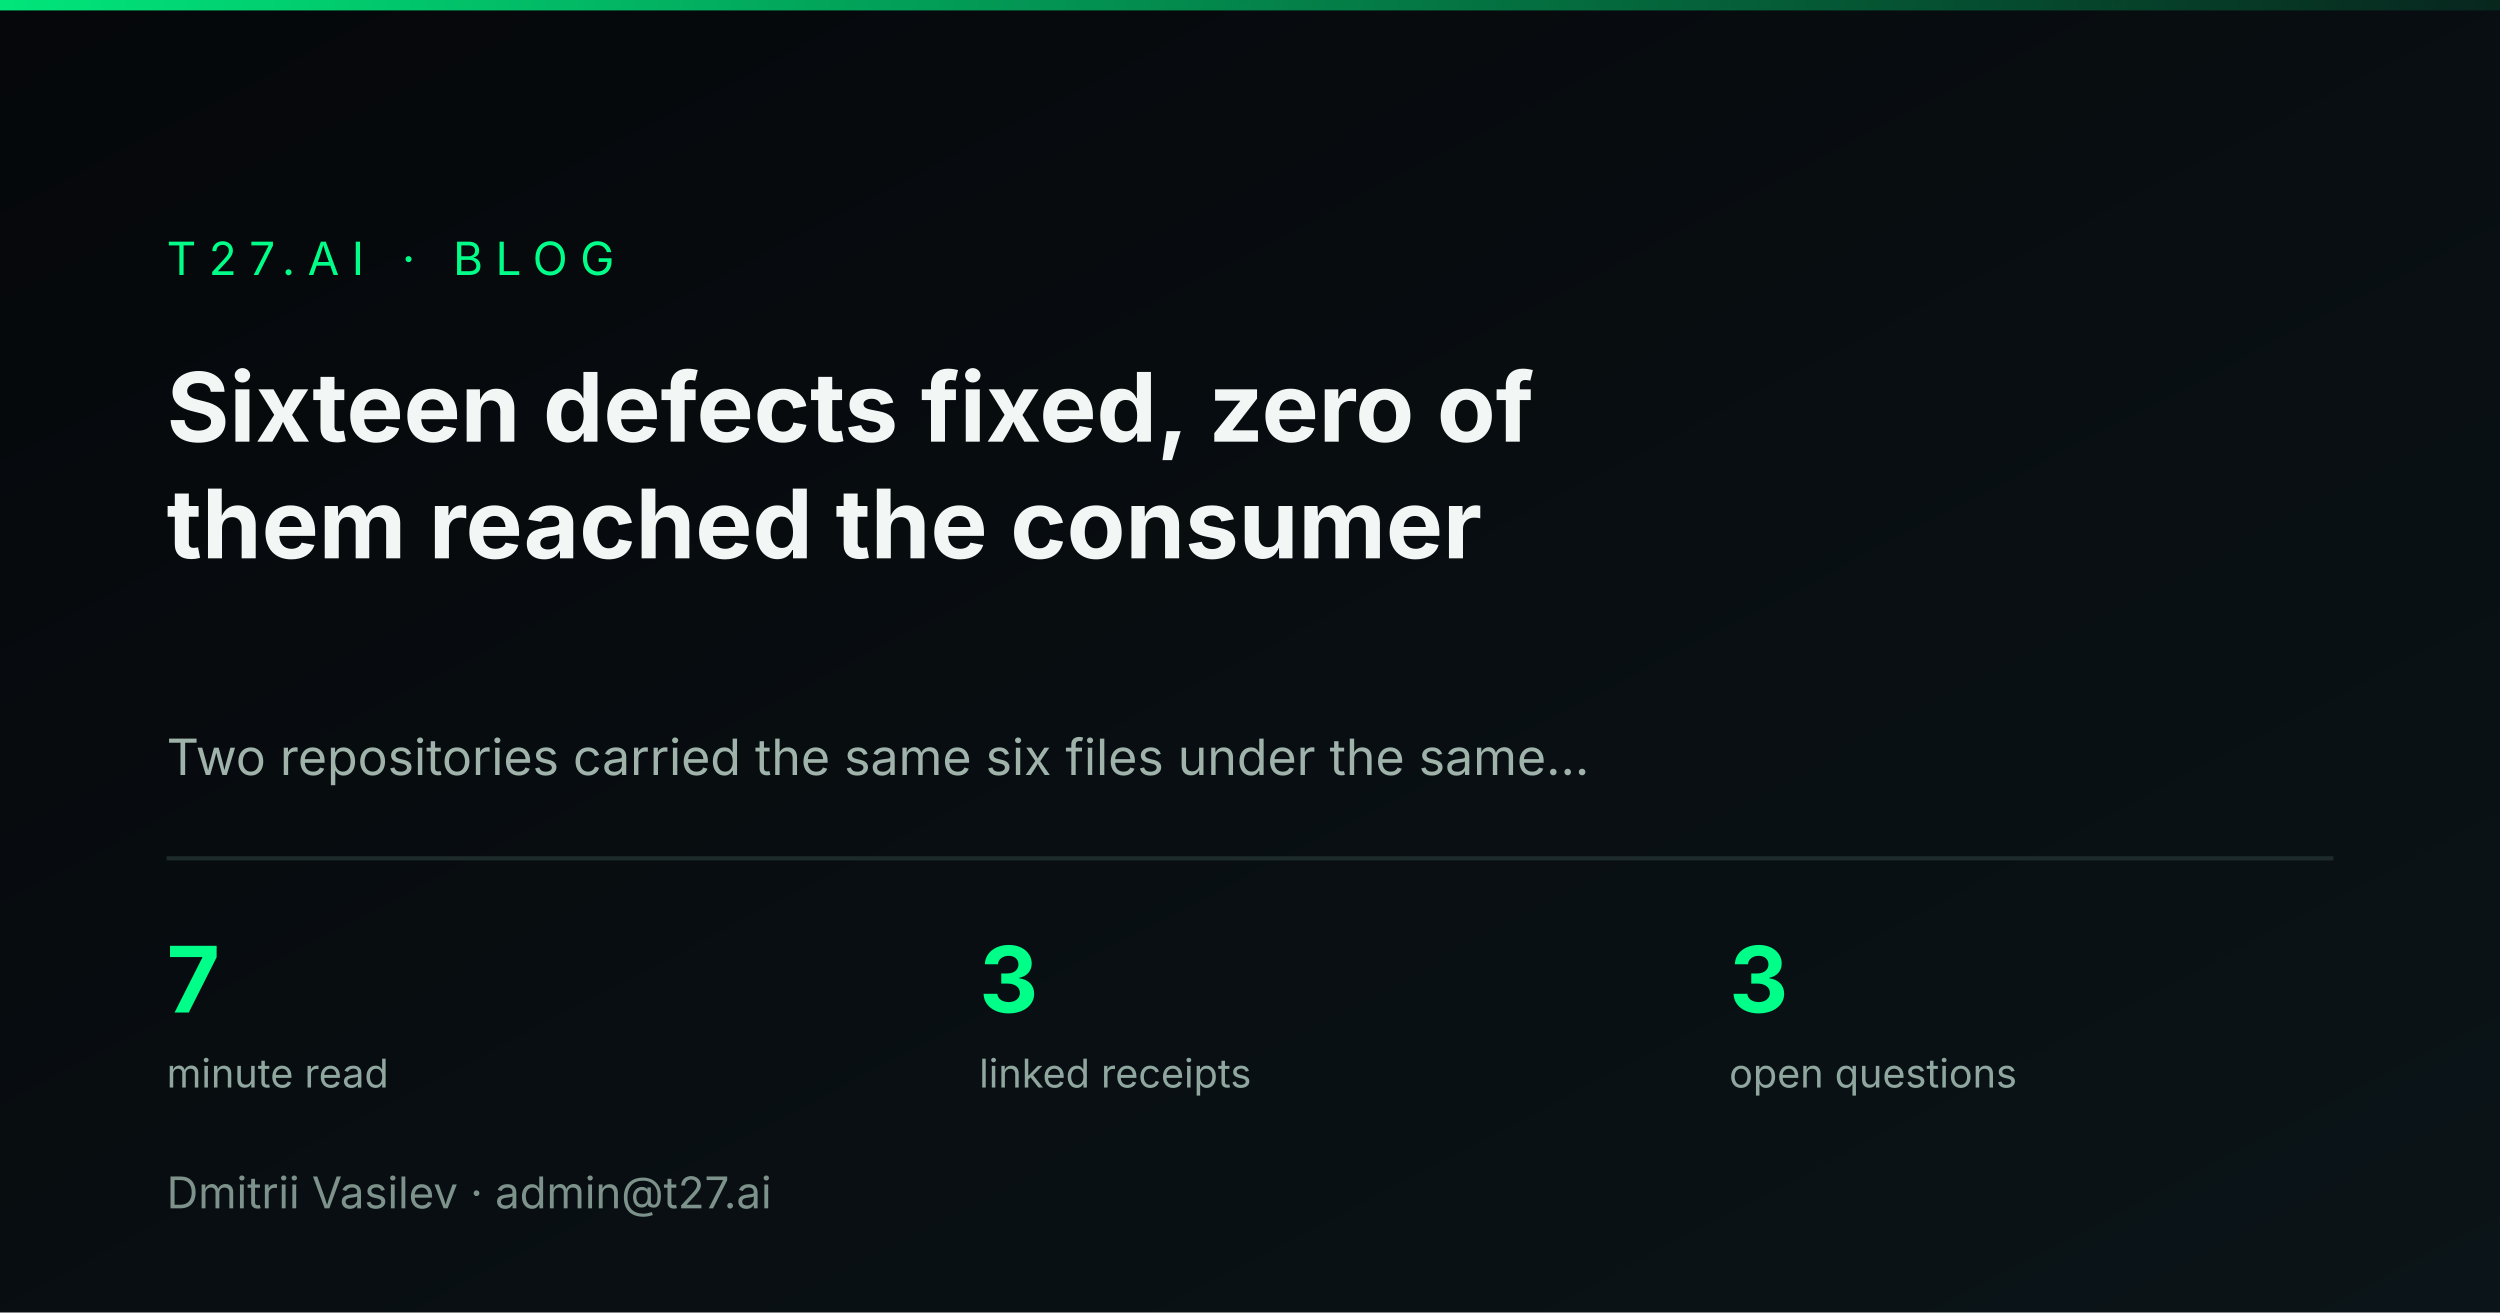
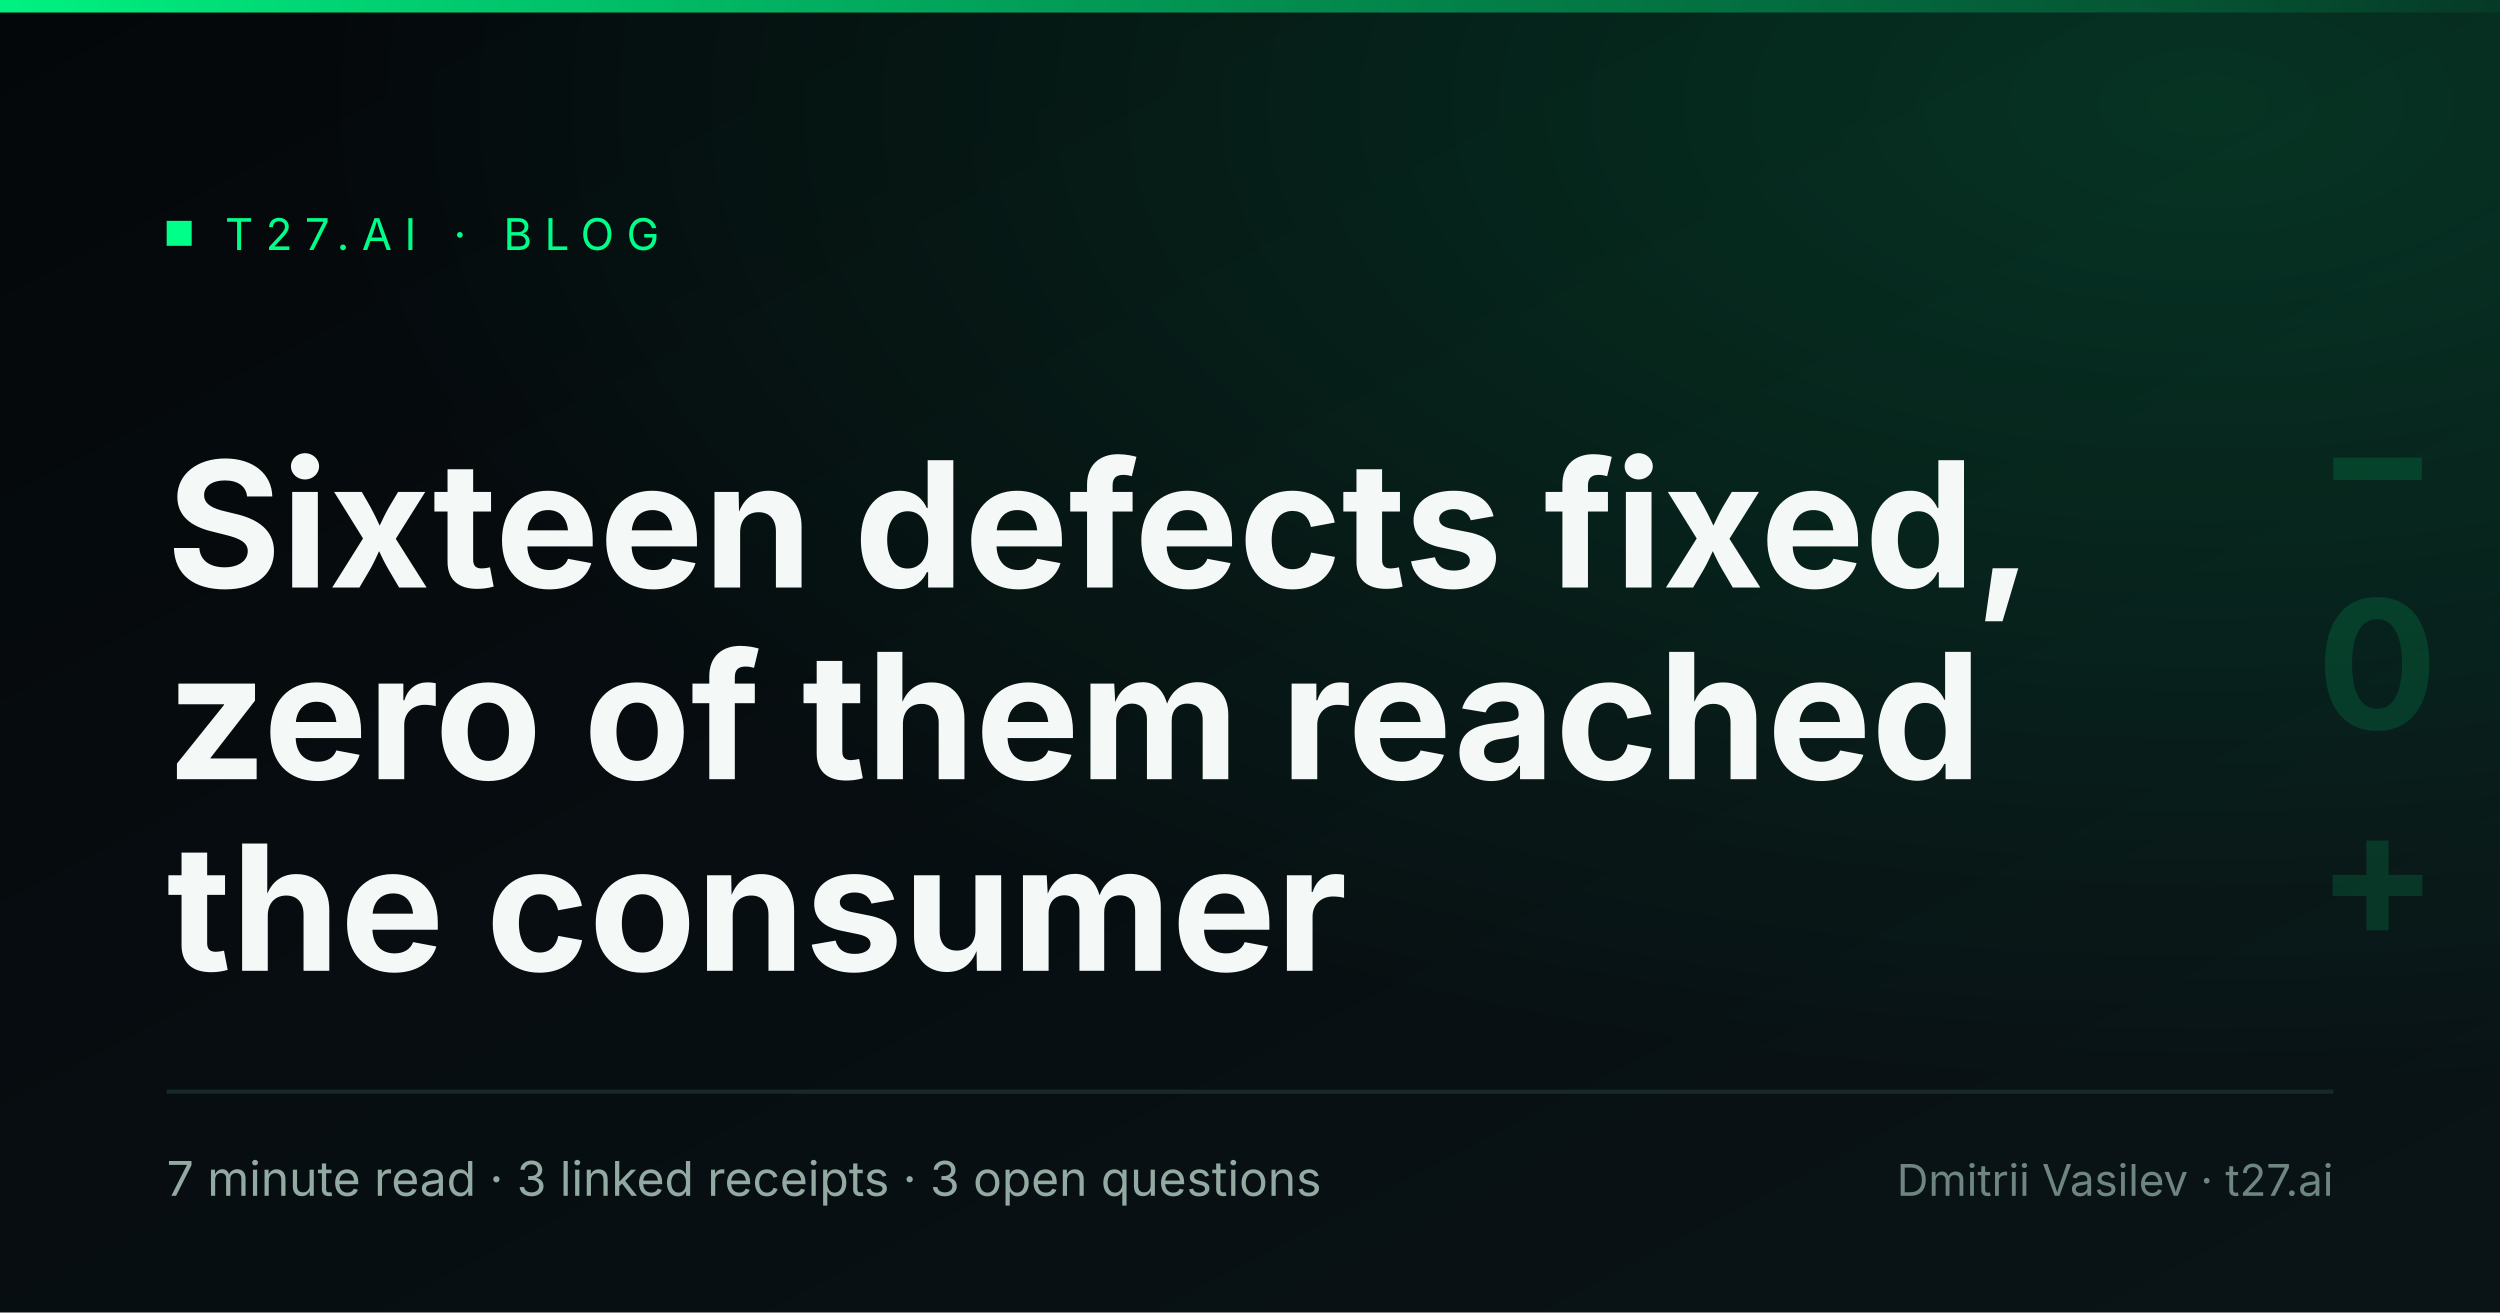
<svg xmlns="http://www.w3.org/2000/svg" width="1200" height="630" viewBox="0 0 1200 630" role="img" aria-label="Sixteen defects fixed, zero of them reached the consumer">
  <defs>
    <linearGradient id="bg" x1="0" y1="0" x2="1" y2="1">
-       <stop offset="0%" stop-color="#05070a" />
-       <stop offset="100%" stop-color="#0b1418" />
+       <stop offset="0%" stop-color="#04070a" />
+       <stop offset="100%" stop-color="#0a1417" />
    </linearGradient>
+     <radialGradient id="halo" cx="0.88" cy="0.08" r="0.75">
+       <stop offset="0%" stop-color="#00ff88" stop-opacity="0.16" />
+       <stop offset="100%" stop-color="#00ff88" stop-opacity="0" />
+     </radialGradient>
    <linearGradient id="glow" x1="0" y1="0" x2="1" y2="0">
-       <stop offset="0%" stop-color="#00ff88" stop-opacity="0.9" />
-       <stop offset="100%" stop-color="#00ff88" stop-opacity="0.1" />
+       <stop offset="0%" stop-color="#00ff88" stop-opacity="0.95" />
+       <stop offset="100%" stop-color="#00ff88" stop-opacity="0.06" />
    </linearGradient>
  </defs>
  <rect width="1200" height="630" fill="url(#bg)" />
-   <rect x="0" y="0" width="1200" height="5" fill="url(#glow)" />
-   <text x="80" y="132" font-family="Inter,Helvetica,Arial,sans-serif" font-size="22" fill="#00ff88" letter-spacing="6">T27.AI · BLOG</text>
-   <text x="80" y="212" font-family="Inter,Helvetica,Arial,sans-serif" font-size="46" font-weight="700" fill="#f2f6f4">Sixteen defects fixed, zero of</text>
-   <text x="80" y="268" font-family="Inter,Helvetica,Arial,sans-serif" font-size="46" font-weight="700" fill="#f2f6f4">them reached the consumer</text>
-   <text x="80" y="372" font-family="Inter,Helvetica,Arial,sans-serif" font-size="24" fill="#9fb3ab">Two repositories carried the same six files under the same…</text>
-   <text x="80" y="486" font-family="Inter,Helvetica,Arial,sans-serif" font-size="44" font-weight="700" fill="#00ff88">7</text>
-   <text x="80" y="522" font-family="Inter,Helvetica,Arial,sans-serif" font-size="19" fill="#8fa79f">minute read</text>
-   <text x="470" y="486" font-family="Inter,Helvetica,Arial,sans-serif" font-size="44" font-weight="700" fill="#00ff88">3</text>
-   <text x="470" y="522" font-family="Inter,Helvetica,Arial,sans-serif" font-size="19" fill="#8fa79f">linked receipts</text>
-   <text x="830" y="486" font-family="Inter,Helvetica,Arial,sans-serif" font-size="44" font-weight="700" fill="#00ff88">3</text>
-   <text x="830" y="522" font-family="Inter,Helvetica,Arial,sans-serif" font-size="19" fill="#8fa79f">open questions</text>
-   <text x="80" y="580" font-family="Inter,Helvetica,Arial,sans-serif" font-size="21" fill="#7d928b">Dmitrii Vasilev · admin@t27.ai</text>
-   <line x1="80" y1="412" x2="1120" y2="412" stroke="#1d2b2a" stroke-width="2" />
+   <rect width="1200" height="630" fill="url(#halo)" />
+   <text x="1112" y="250" font-family="Inter,Helvetica,Arial,sans-serif" font-size="86" font-weight="700" fill="#00ff88" opacity="0.13">−</text>
+   <text x="1112" y="350" font-family="Inter,Helvetica,Arial,sans-serif" font-size="86" font-weight="700" fill="#00ff88" opacity="0.13">0</text>
+   <text x="1112" y="450" font-family="Inter,Helvetica,Arial,sans-serif" font-size="86" font-weight="700" fill="#00ff88" opacity="0.13">+</text>
+   <rect x="0" y="0" width="1200" height="6" fill="url(#glow)" />
+   <rect x="80" y="106" width="12" height="12" fill="#00ff88" />
+   <text x="108" y="120" font-family="Inter,Helvetica,Arial,sans-serif" font-size="21" letter-spacing="6" fill="#00ff88">T27.AI · BLOG</text>
+   <text x="80" y="282" font-family="Inter,Helvetica,Arial,sans-serif" font-size="84" font-weight="700" fill="#f4f8f6">Sixteen defects fixed,</text>
+   <text x="80" y="374" font-family="Inter,Helvetica,Arial,sans-serif" font-size="84" font-weight="700" fill="#f4f8f6">zero of them reached</text>
+   <text x="80" y="466" font-family="Inter,Helvetica,Arial,sans-serif" font-size="84" font-weight="700" fill="#f4f8f6">the consumer</text>
+   <line x1="80" y1="524" x2="1120" y2="524" stroke="#18292b" stroke-width="2" />
+   <text x="80" y="574" font-family="Inter,Helvetica,Arial,sans-serif" font-size="23" fill="#93aaa2">7 minute read  ·  3 linked receipts  ·  3 open questions</text>
+   <text x="1120" y="574" text-anchor="end" font-family="Inter,Helvetica,Arial,sans-serif" font-size="21" fill="#6f8580">Dmitrii Vasilev · t27.ai</text>
</svg>
